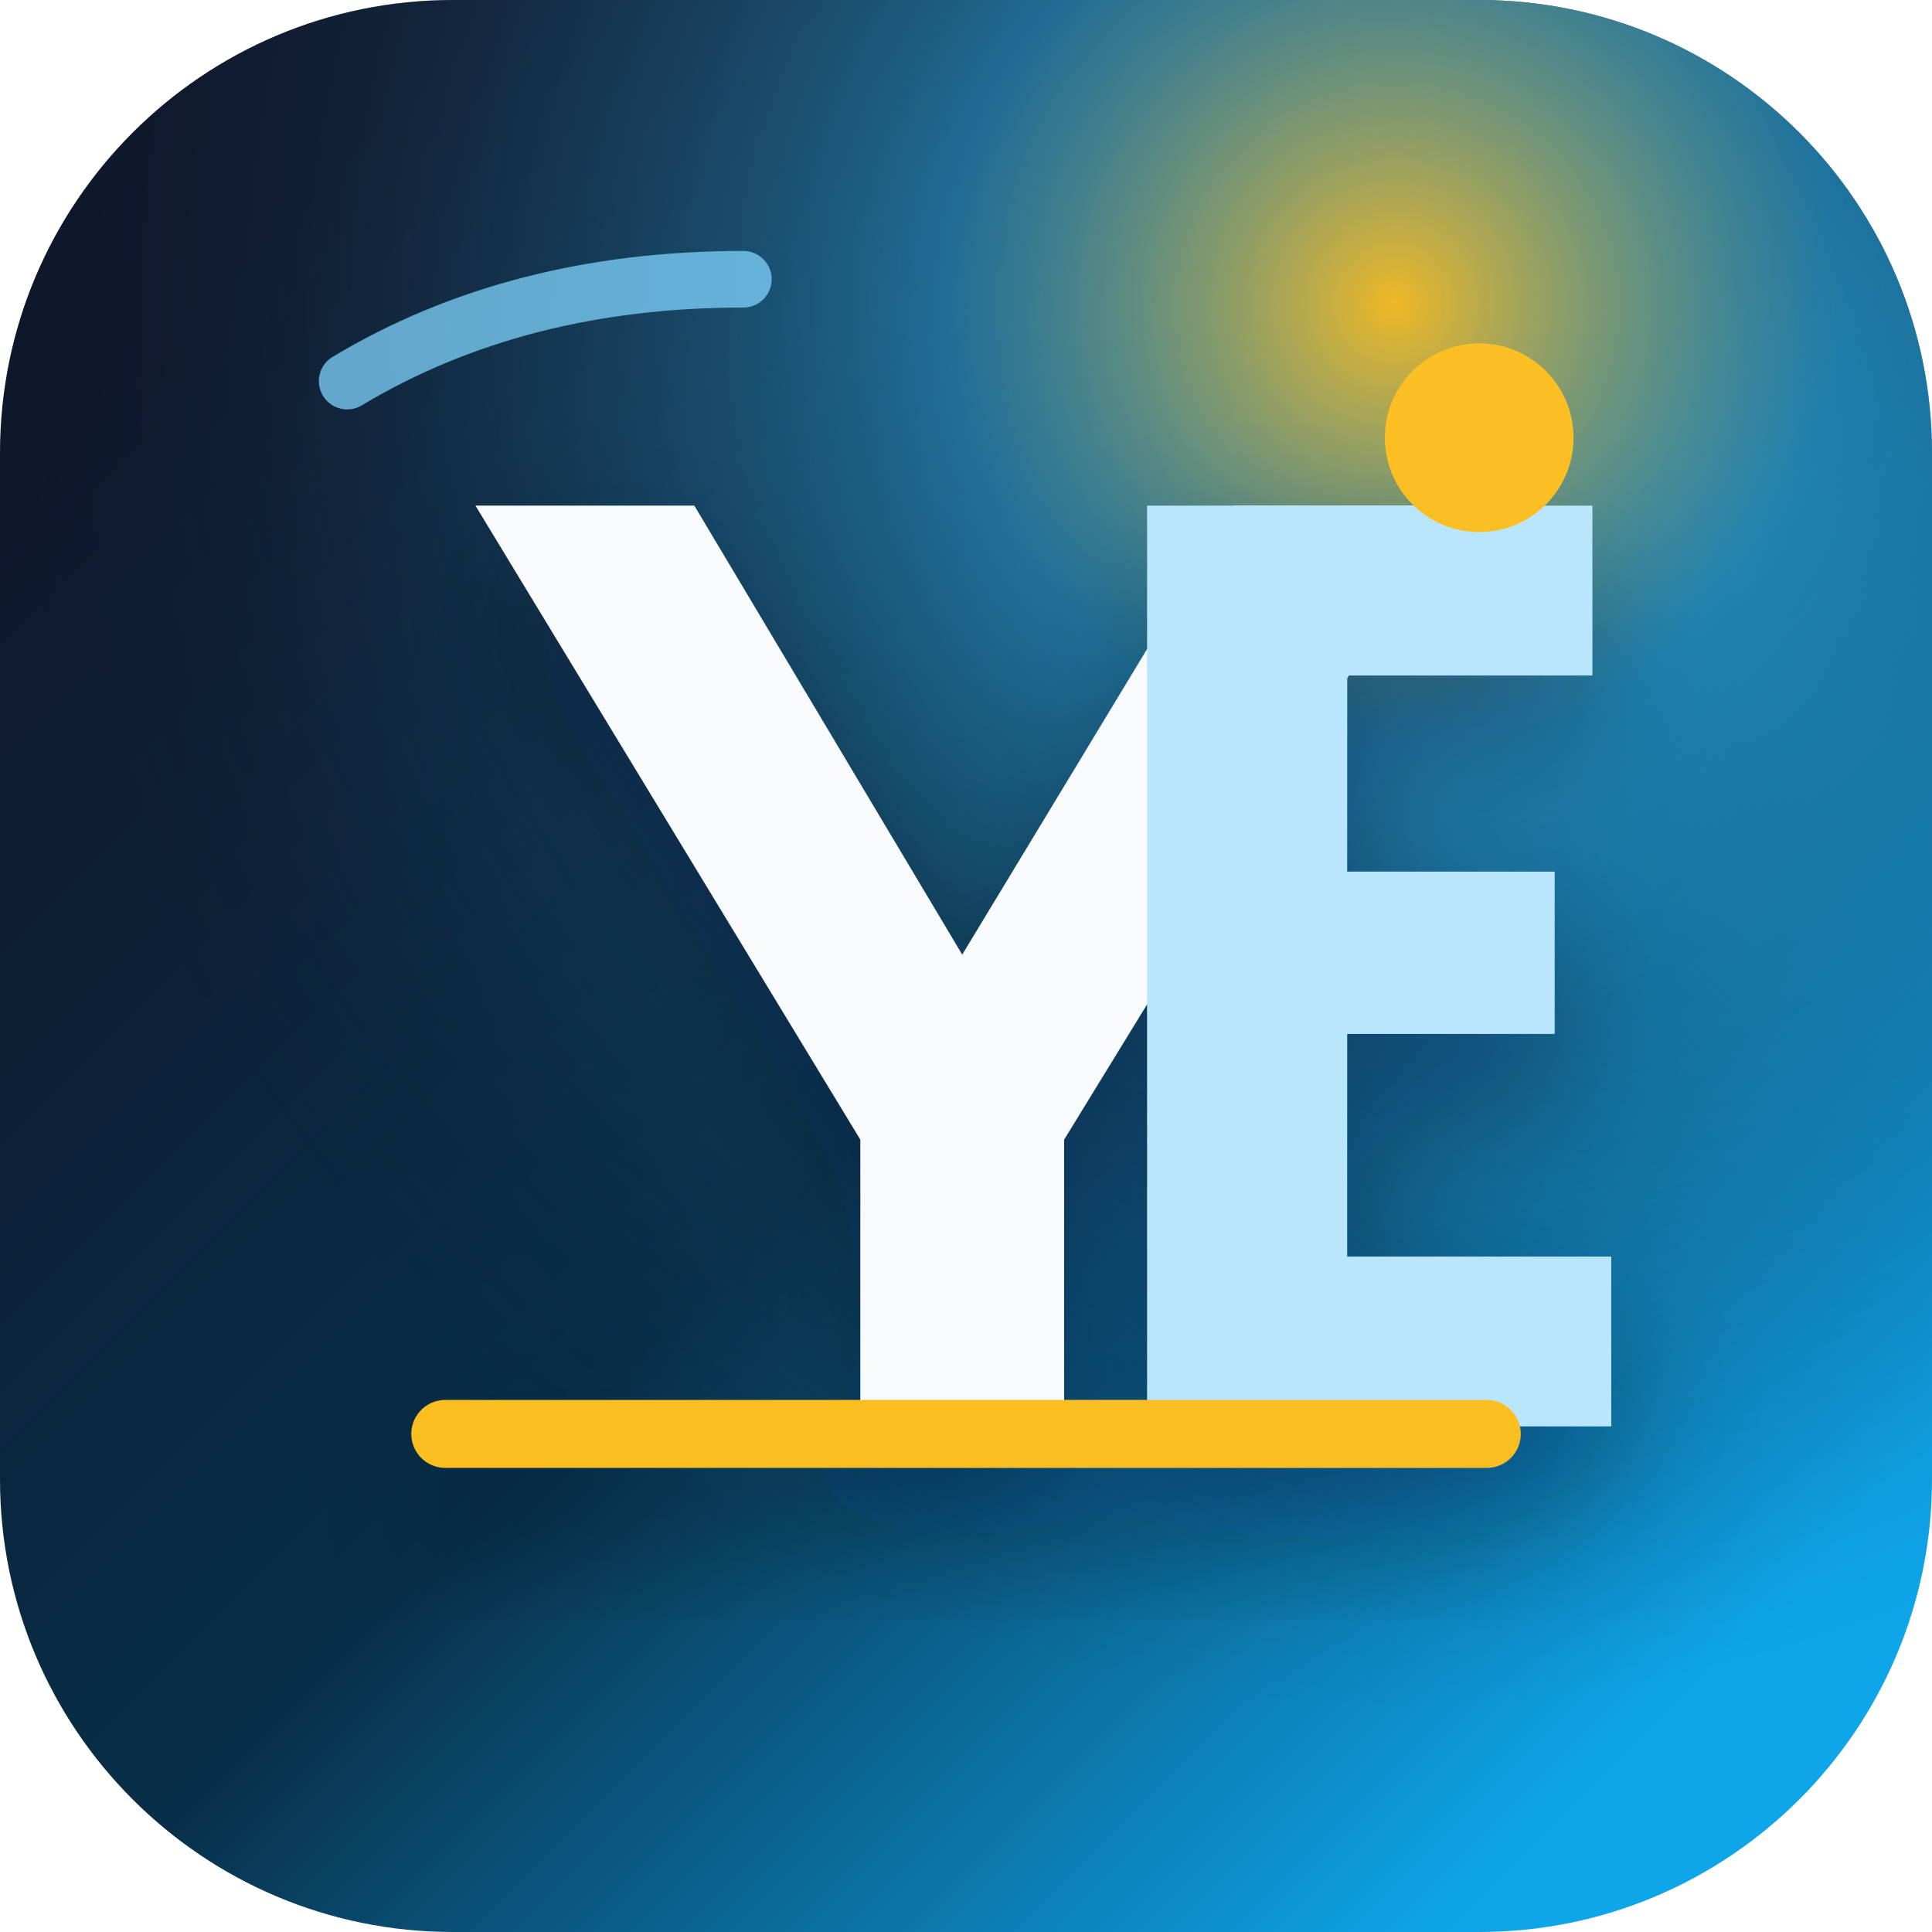
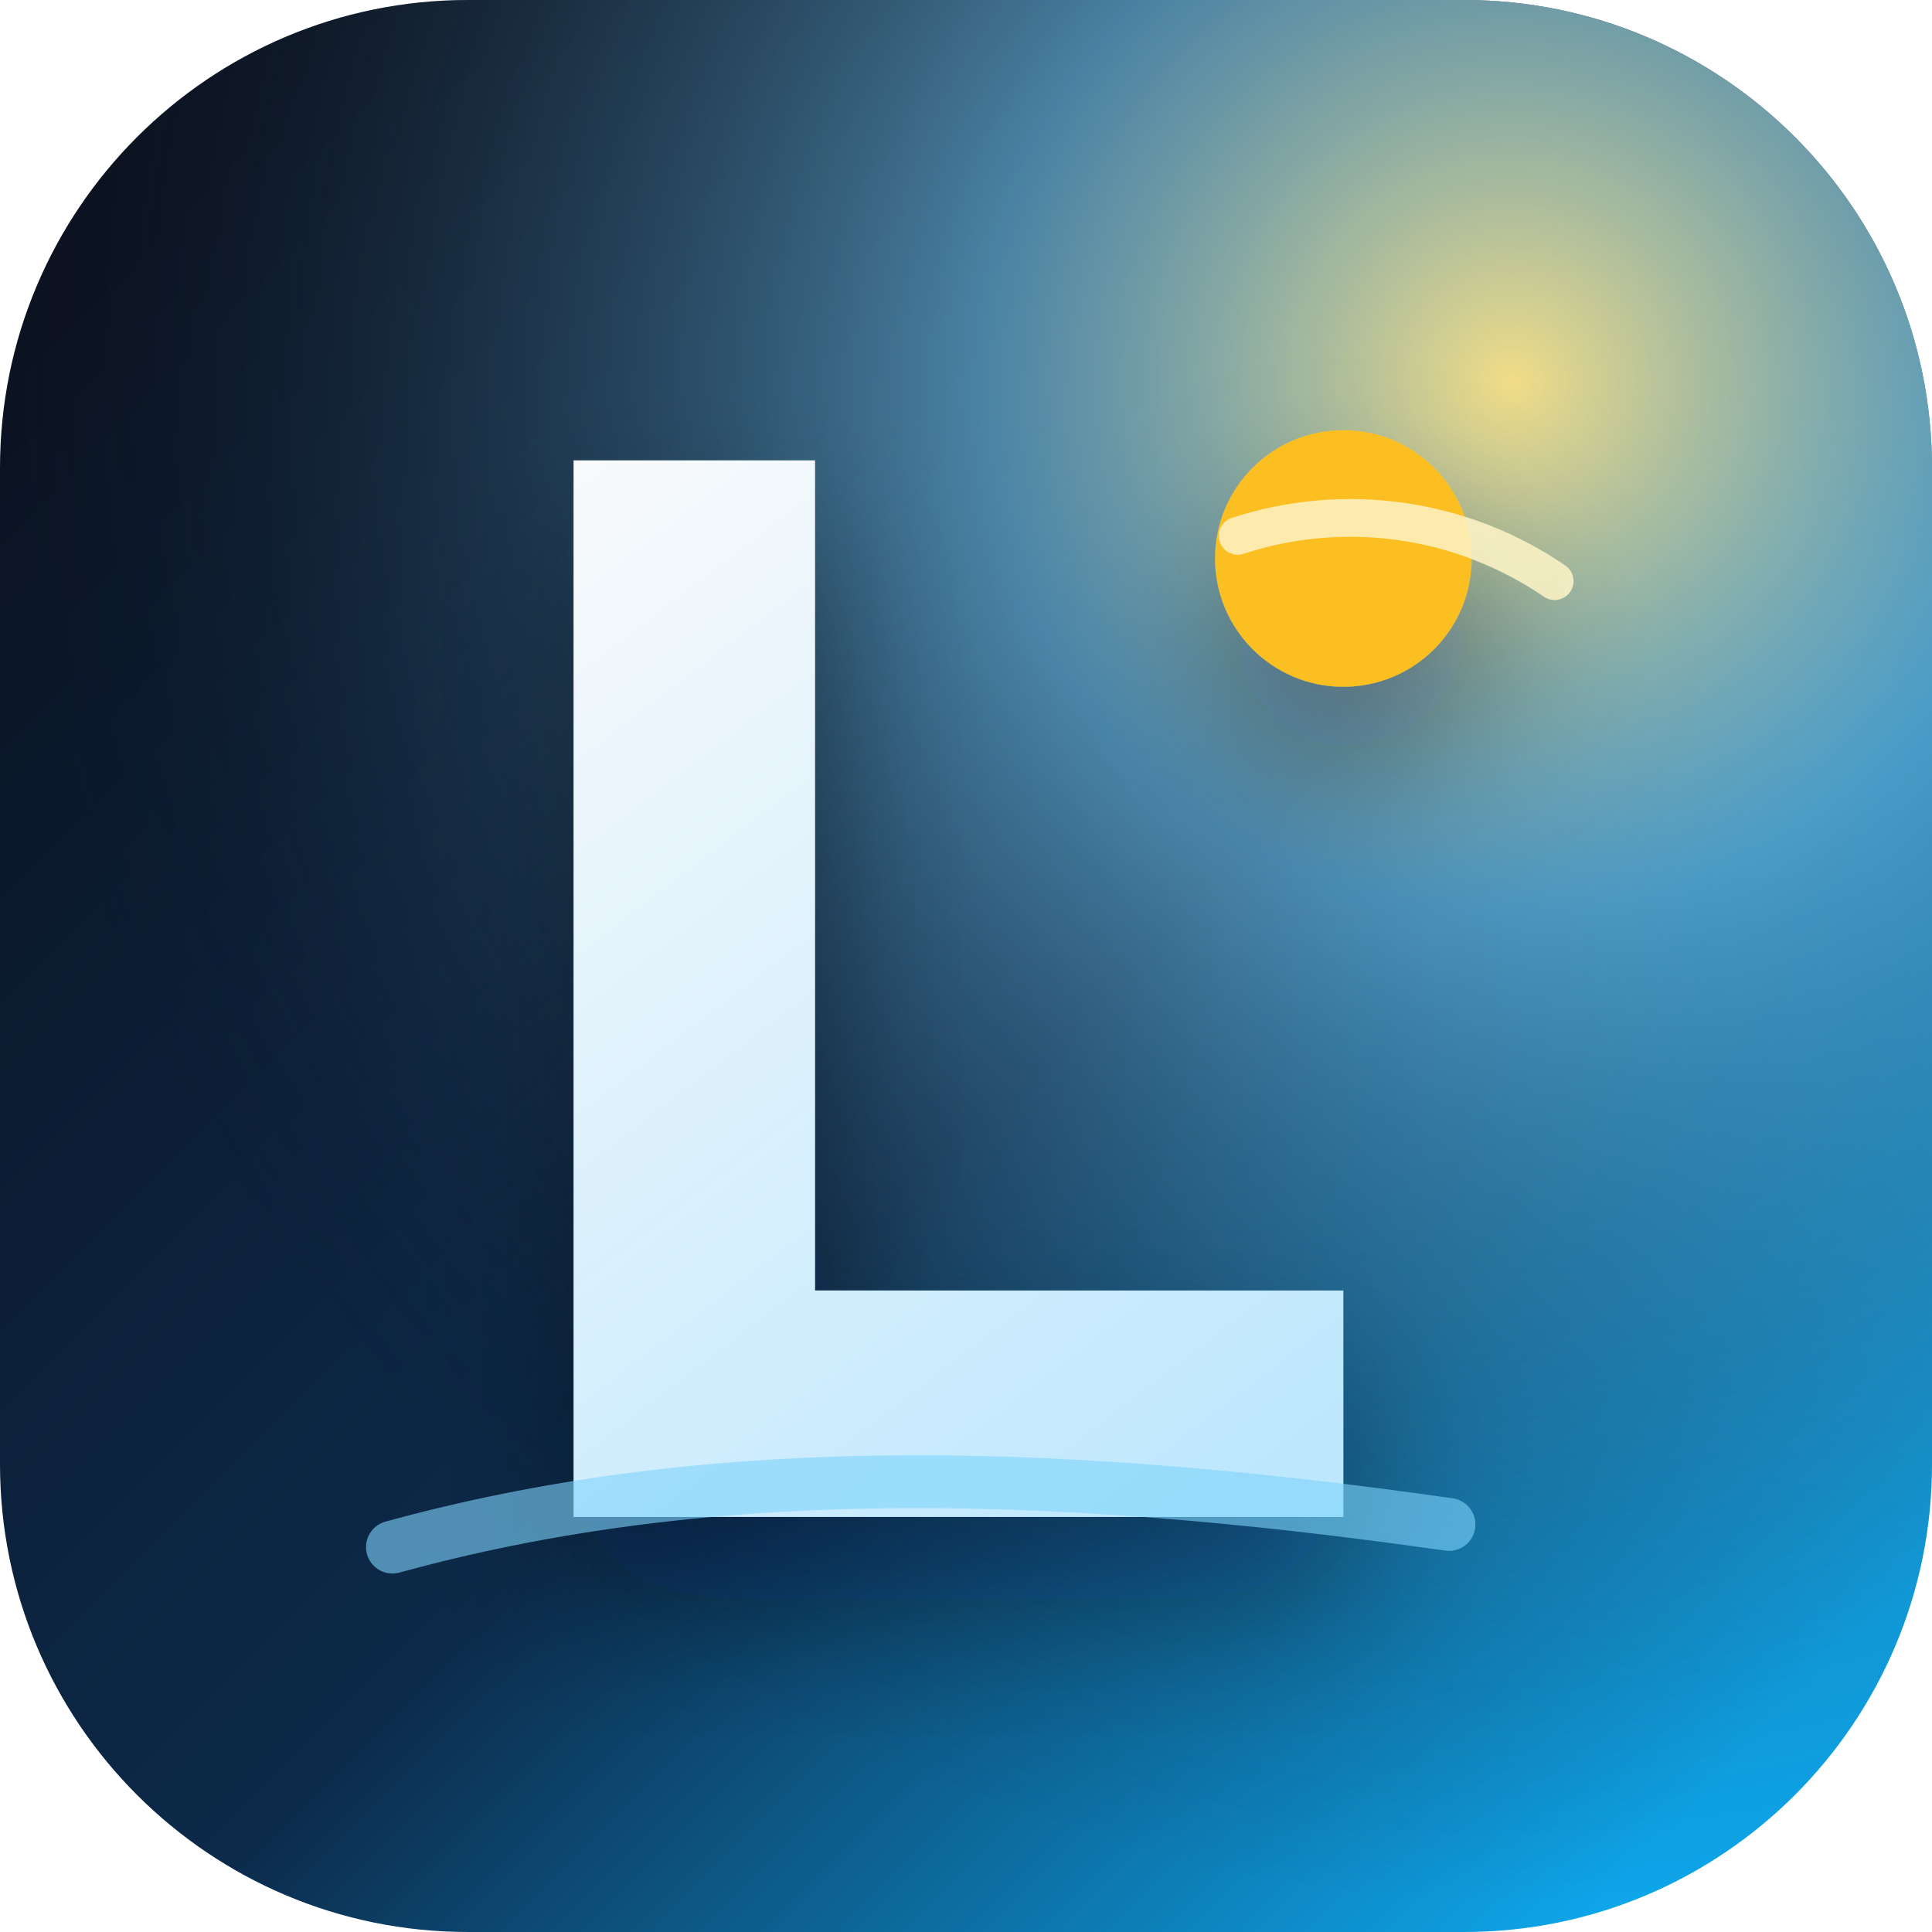
- <svg xmlns="http://www.w3.org/2000/svg" viewBox="0 0 512 512" role="img" aria-label="Yuta Eng logo">
+ <svg xmlns="http://www.w3.org/2000/svg" viewBox="0 0 512 512" role="img" aria-label="Lumora logo">
  <defs>
-     <linearGradient id="bg" x1="64" x2="448" y1="64" y2="448" gradientUnits="userSpaceOnUse">
-       <stop offset="0" stop-color="#0f172a" />
-       <stop offset="0.52" stop-color="#082f49" />
+     <linearGradient id="lumora-bg" x1="48" x2="464" y1="48" y2="464" gradientUnits="userSpaceOnUse">
+       <stop offset="0" stop-color="#0b1220" />
+       <stop offset="0.55" stop-color="#0c2a4a" />
      <stop offset="1" stop-color="#0ea5e9" />
    </linearGradient>
-     <radialGradient id="glow" cx="72%" cy="16%" r="72%">
-       <stop offset="0" stop-color="#fbbf24" stop-opacity="0.95" />
-       <stop offset="0.32" stop-color="#38bdf8" stop-opacity="0.48" />
-       <stop offset="1" stop-color="#0f172a" stop-opacity="0" />
+     <radialGradient id="lumora-glow" cx="78%" cy="20%" r="78%">
+       <stop offset="0" stop-color="#fde68a" stop-opacity="0.95" />
+       <stop offset="0.35" stop-color="#7dd3fc" stop-opacity="0.55" />
+       <stop offset="1" stop-color="#0b1220" stop-opacity="0" />
    </radialGradient>
-     <filter id="shadow" x="-20%" y="-20%" width="140%" height="140%">
-       <feDropShadow dx="0" dy="18" stdDeviation="18" flood-color="#020617" flood-opacity="0.32" />
+     <linearGradient id="lumora-mark" x1="160" y1="120" x2="368" y2="392" gradientUnits="userSpaceOnUse">
+       <stop offset="0" stop-color="#f8fafc" />
+       <stop offset="1" stop-color="#bae6fd" />
+     </linearGradient>
+     <filter id="lumora-shadow" x="-20%" y="-20%" width="140%" height="140%">
+       <feDropShadow dx="0" dy="22" stdDeviation="20" flood-color="#020617" flood-opacity="0.35" />
    </filter>
  </defs>
-   <rect width="512" height="512" rx="120" fill="url(#bg)" />
-   <rect width="512" height="512" rx="120" fill="url(#glow)" />
-   <g filter="url(#shadow)">
-     <path d="M126 134h58l71 119 72-119h58L282 302v76h-54v-76L126 134Z" fill="#f8fafc" />
-     <path d="M304 134h118v45h-65v52h55v43h-55v59h70v45H304V134Z" fill="#bae6fd" />
-     <path d="M118 380h276" stroke="#fbbf24" stroke-width="18" stroke-linecap="round" />
+   <rect width="512" height="512" rx="124" fill="url(#lumora-bg)" />
+   <rect width="512" height="512" rx="124" fill="url(#lumora-glow)" />
+   <g filter="url(#lumora-shadow)">
+     <path d="M152 122h64v220h140v60H152V122Z" fill="url(#lumora-mark)" />
+     <circle cx="356" cy="148" r="34" fill="#fbbf24" />
+     <path d="M328 142a96 96 0 0 1 84 12" stroke="#fef3c7" stroke-width="10" stroke-linecap="round" fill="none" opacity="0.85" />
  </g>
-   <circle cx="392" cy="116" r="25" fill="#fbbf24" />
-   <path d="M92 101c30-18 65-27 105-27" stroke="#7dd3fc" stroke-width="15" stroke-linecap="round" opacity="0.75" />
+   <path d="M104 410c80-22 168-22 280-6" stroke="#7dd3fc" stroke-width="14" stroke-linecap="round" fill="none" opacity="0.6" />
</svg>
